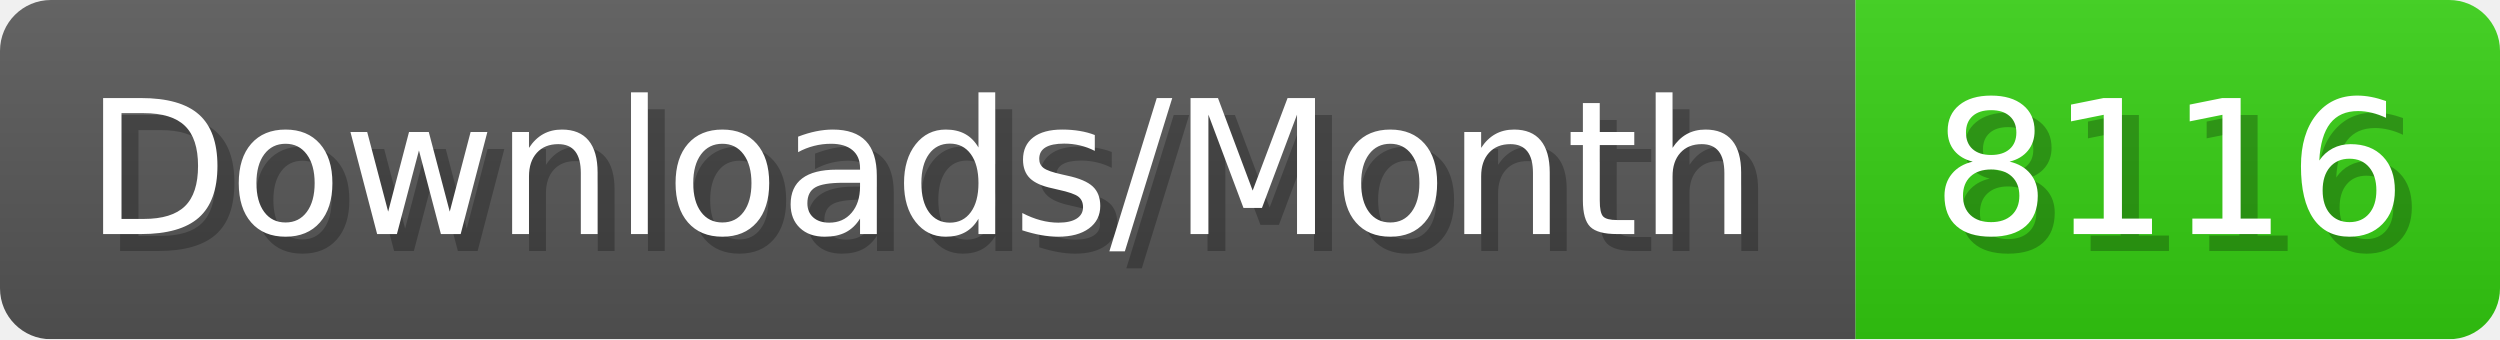
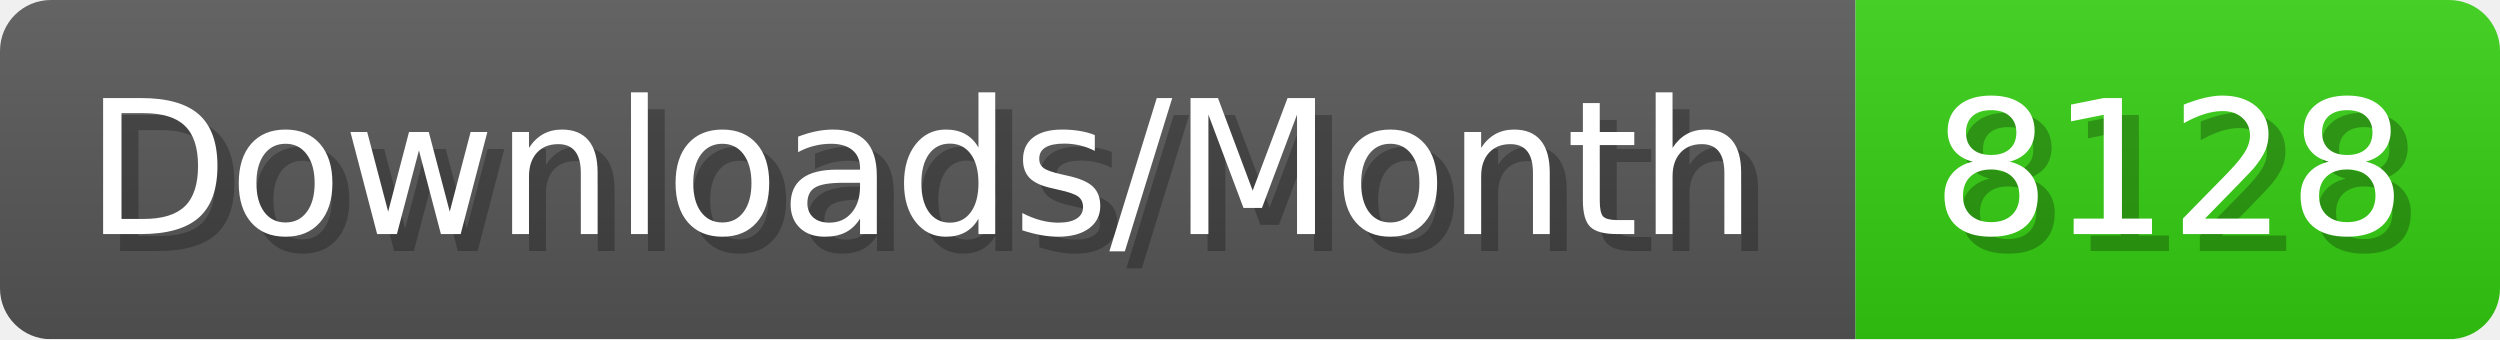
- <svg xmlns="http://www.w3.org/2000/svg" width="147.4" height="20" viewBox="0 0 1474 200" role="img" aria-label="Downloads/Month: 8116">
+ <svg xmlns="http://www.w3.org/2000/svg" width="147.4" height="20" viewBox="0 0 1474 200" role="img" aria-label="Downloads/Month: 8128">
  <linearGradient id="YlXUI" x2="0" y2="100%">
    <stop offset="0" stop-opacity=".1" stop-color="#EEE" />
    <stop offset="1" stop-opacity=".1" />
  </linearGradient>
  <mask id="JHhop">
    <rect width="1474" height="200" rx="30" fill="#FFF" />
  </mask>
  <g mask="url(#JHhop)">
    <rect width="1094" height="200" fill="#555" />
    <rect width="380" height="200" fill="#3C1" x="1094" />
    <rect width="1474" height="200" fill="url(#YlXUI)" />
  </g>
  <g aria-hidden="true" fill="#fff" text-anchor="start" font-family="Verdana,DejaVu Sans,sans-serif" font-size="110">
    <text x="60" y="148" textLength="994" fill="#000" opacity="0.25">Downloads/Month</text>
    <text x="50" y="138" textLength="994">Downloads/Month</text>
-     <text x="1149" y="148" textLength="280" fill="#000" opacity="0.25">8116</text>
-     <text x="1139" y="138" textLength="280">8116</text>
+     <text x="1149" y="148" textLength="280" fill="#000" opacity="0.25">8128</text>
+     <text x="1139" y="138" textLength="280">8128</text>
  </g>
</svg>
